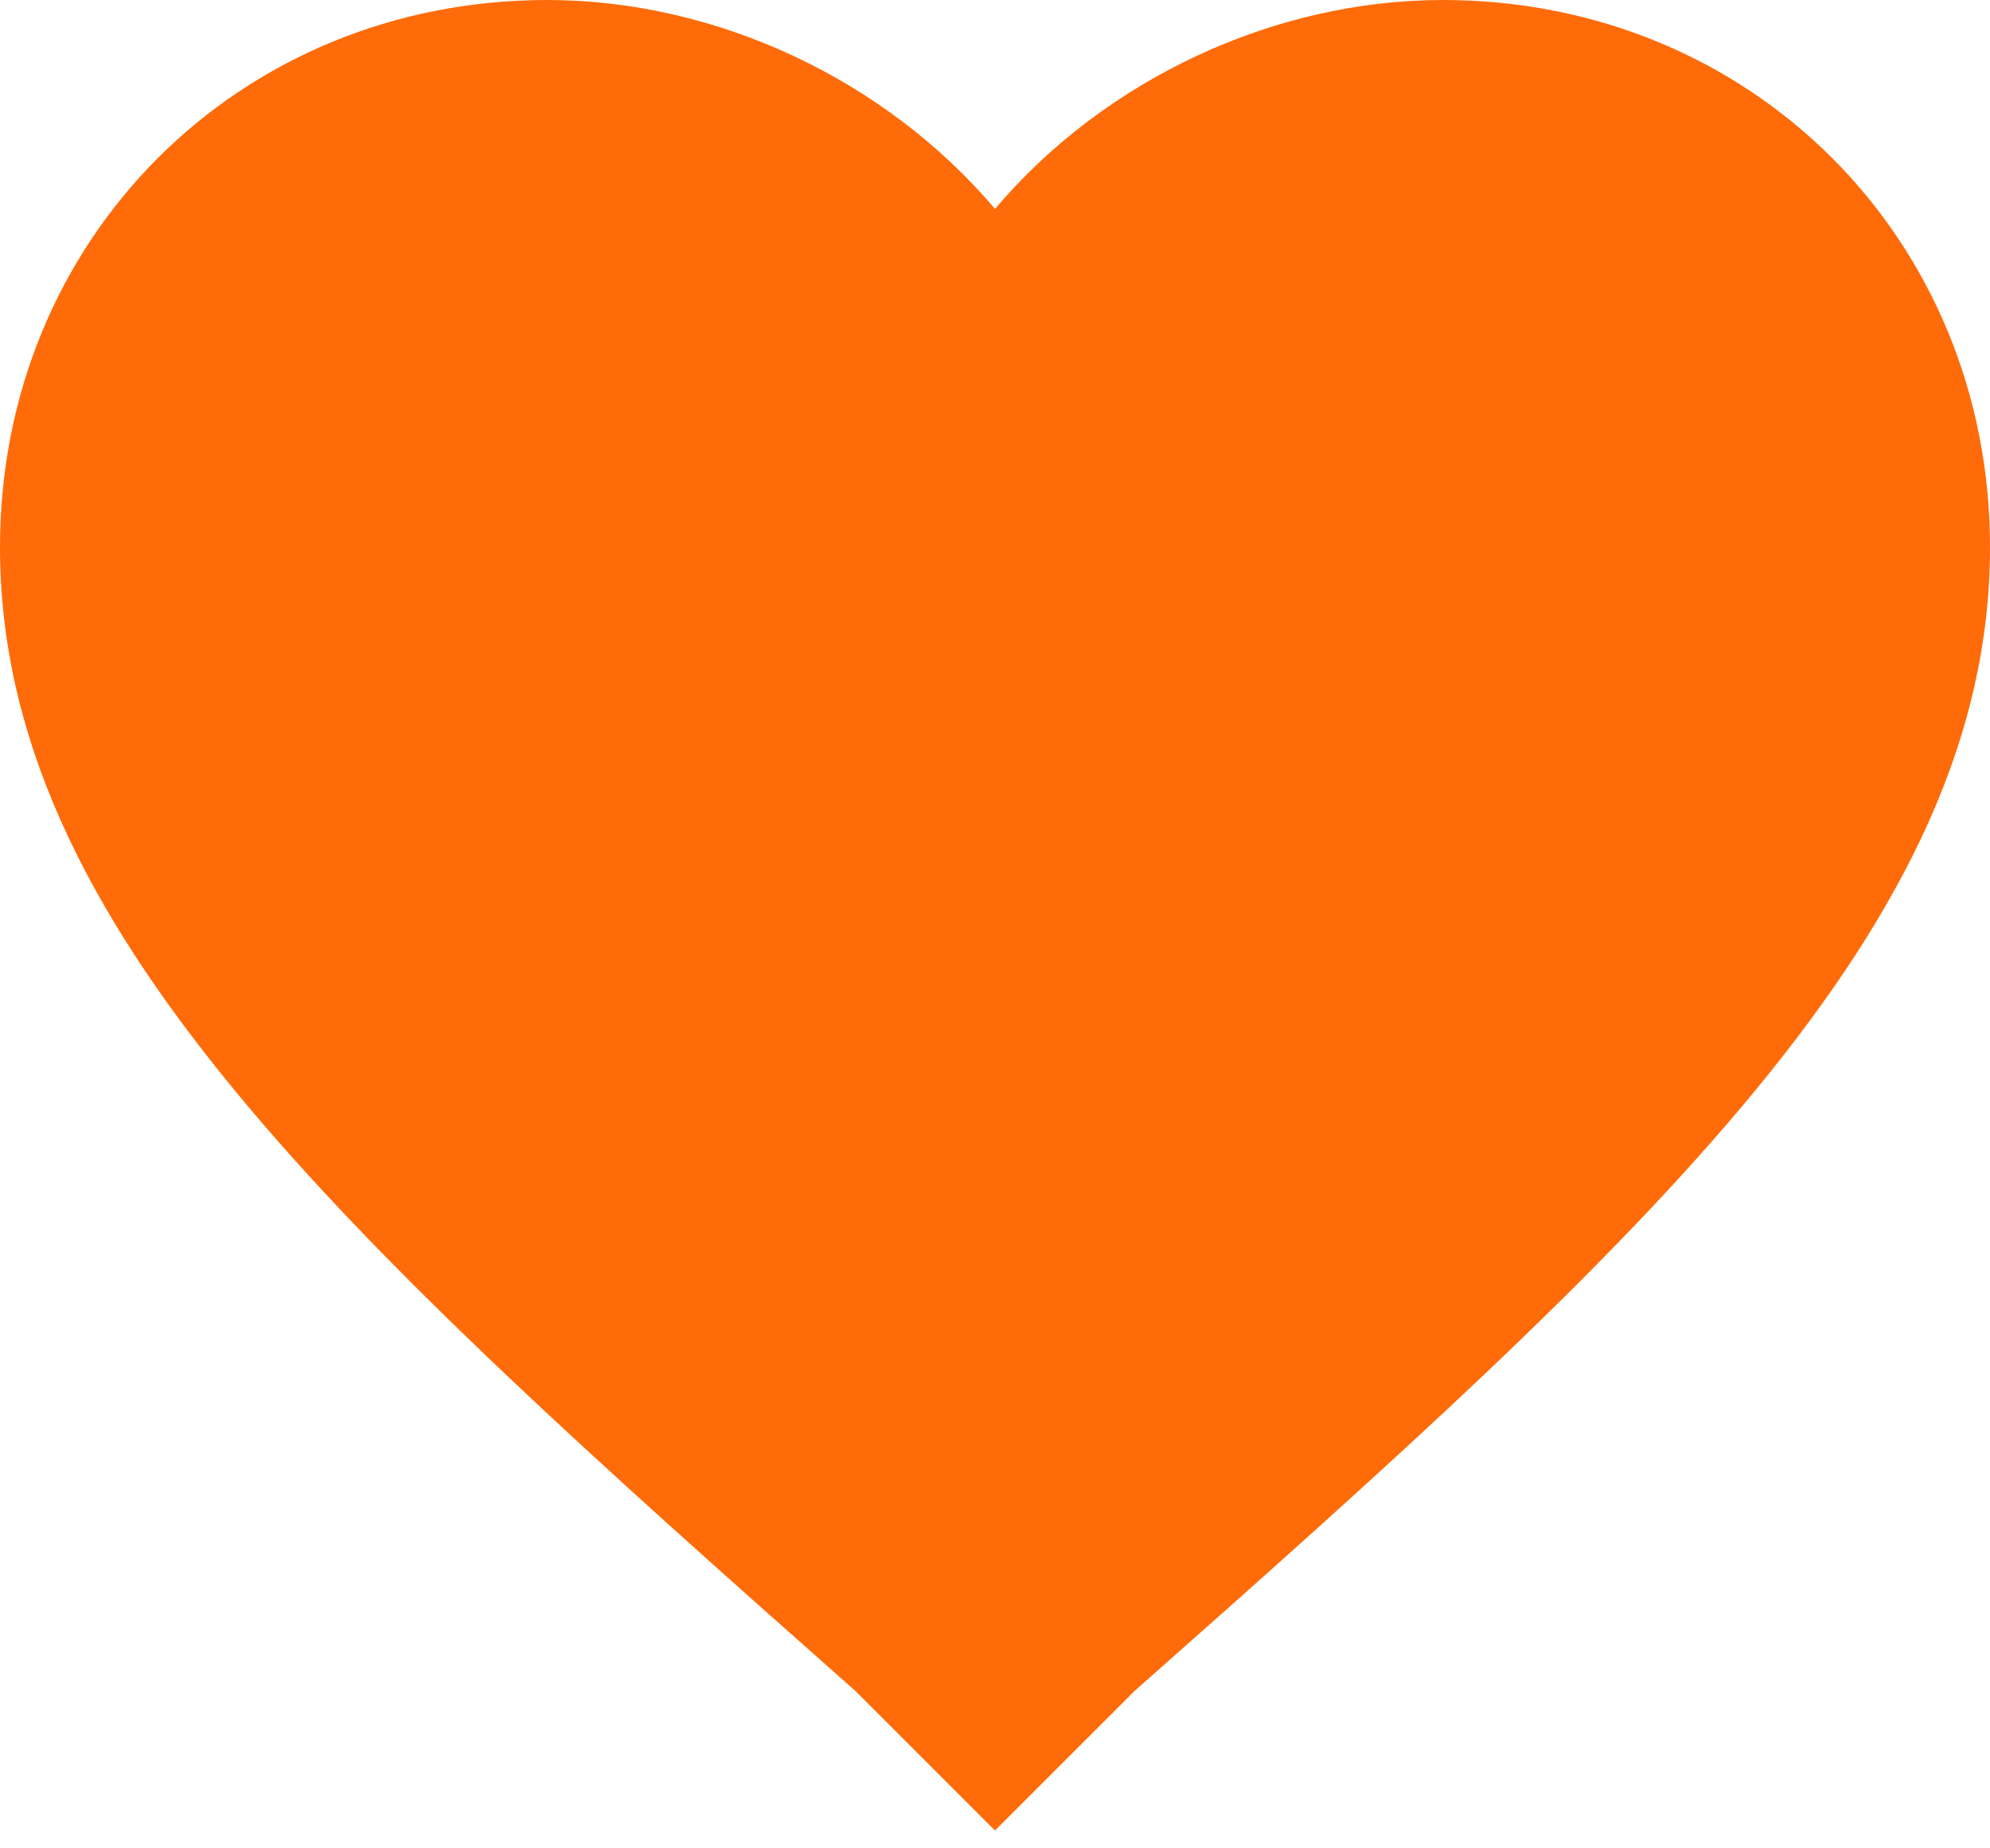
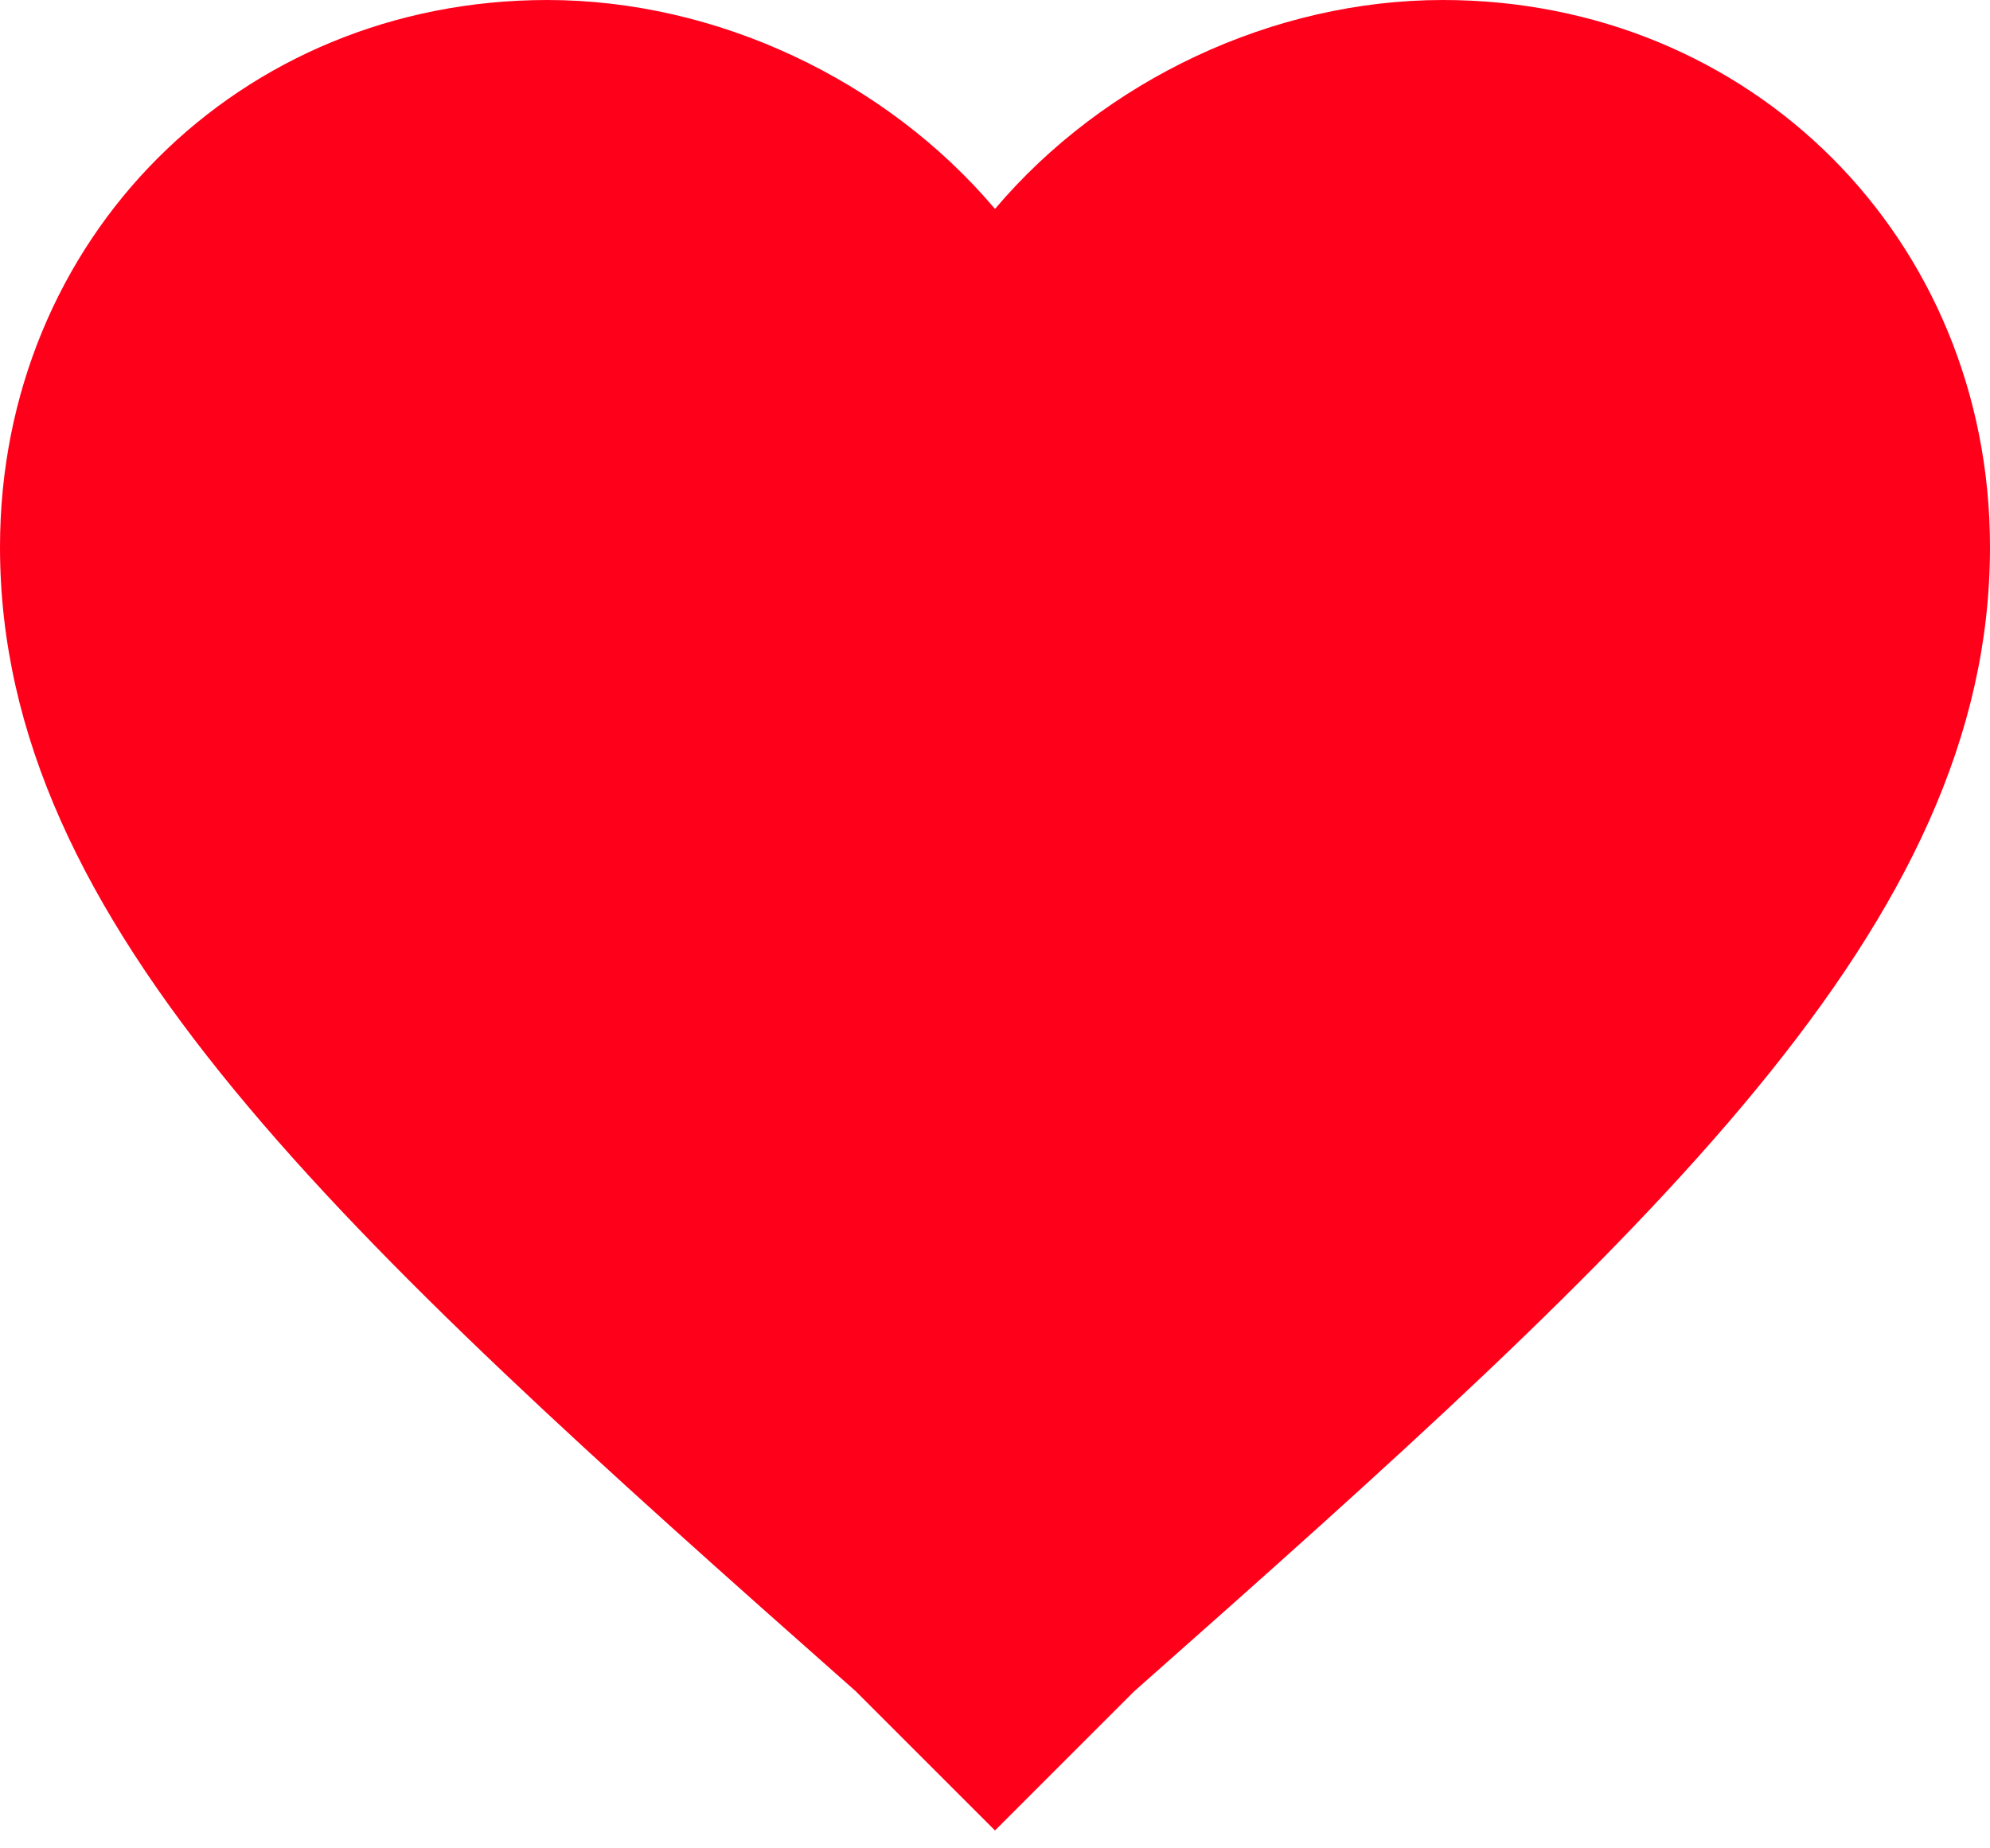
<svg xmlns="http://www.w3.org/2000/svg" width="14" height="13" fill="none">
-   <path d="m7 12.88-.98-.98C2.38 8.68 0 6.51 0 3.85 0 1.68 1.68 0 3.85 0 5.04 0 6.23.56 7 1.47 7.77.56 8.96 0 10.15 0 12.32 0 14 1.68 14 3.85c0 2.66-2.38 4.83-6.02 8.05l-.98.98Z" fill="#FF6B08" />
+   <path d="m7 12.88-.98-.98C2.38 8.68 0 6.51 0 3.85 0 1.68 1.68 0 3.85 0 5.04 0 6.23.56 7 1.47 7.77.56 8.96 0 10.15 0 12.32 0 14 1.68 14 3.85c0 2.66-2.38 4.83-6.02 8.05l-.98.98Z" fill="#ff001b" />
</svg>
